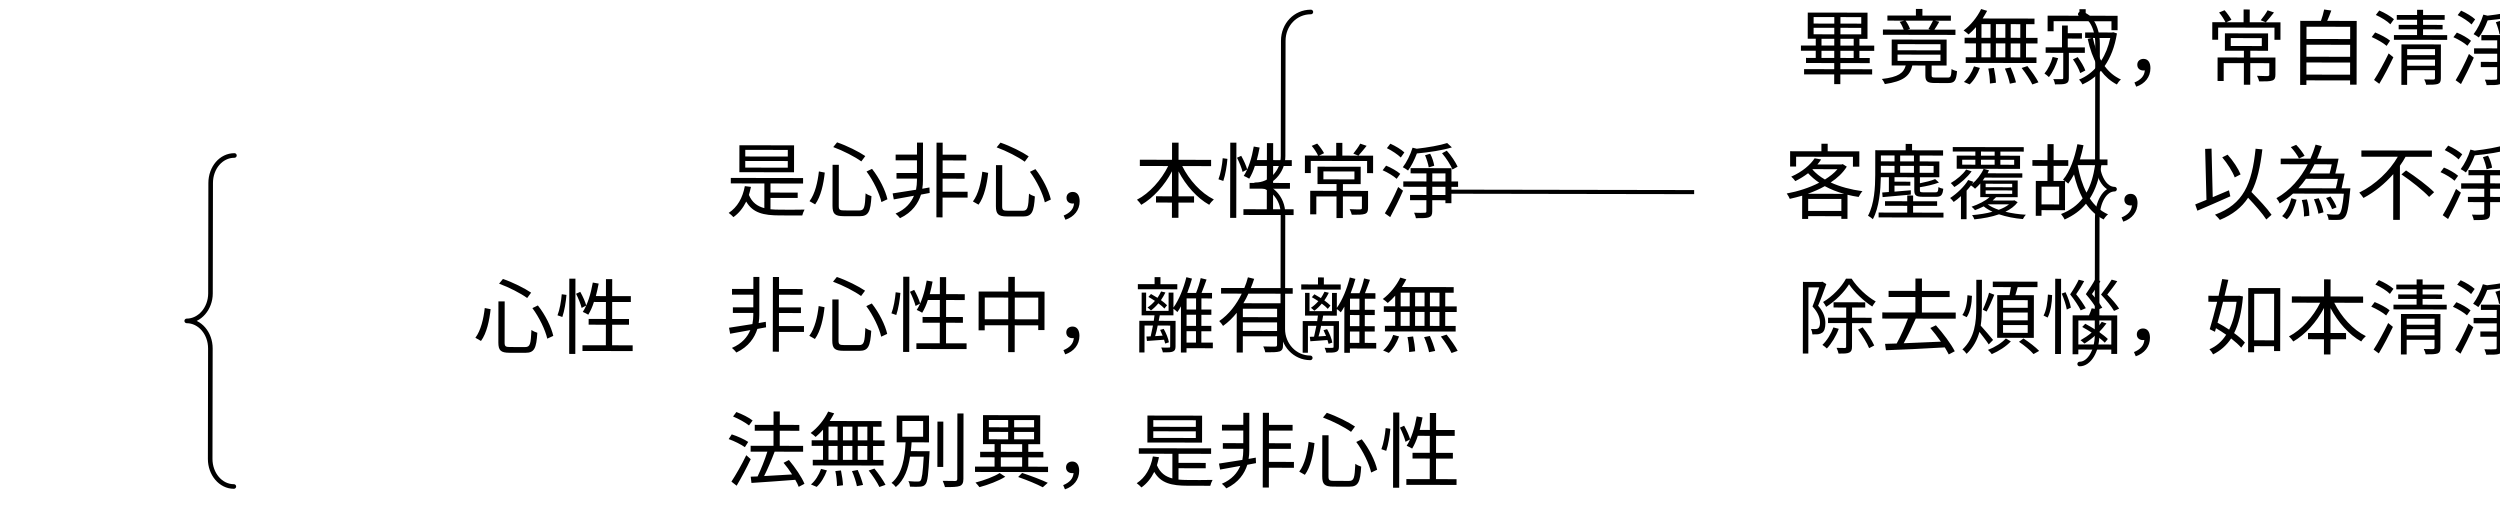
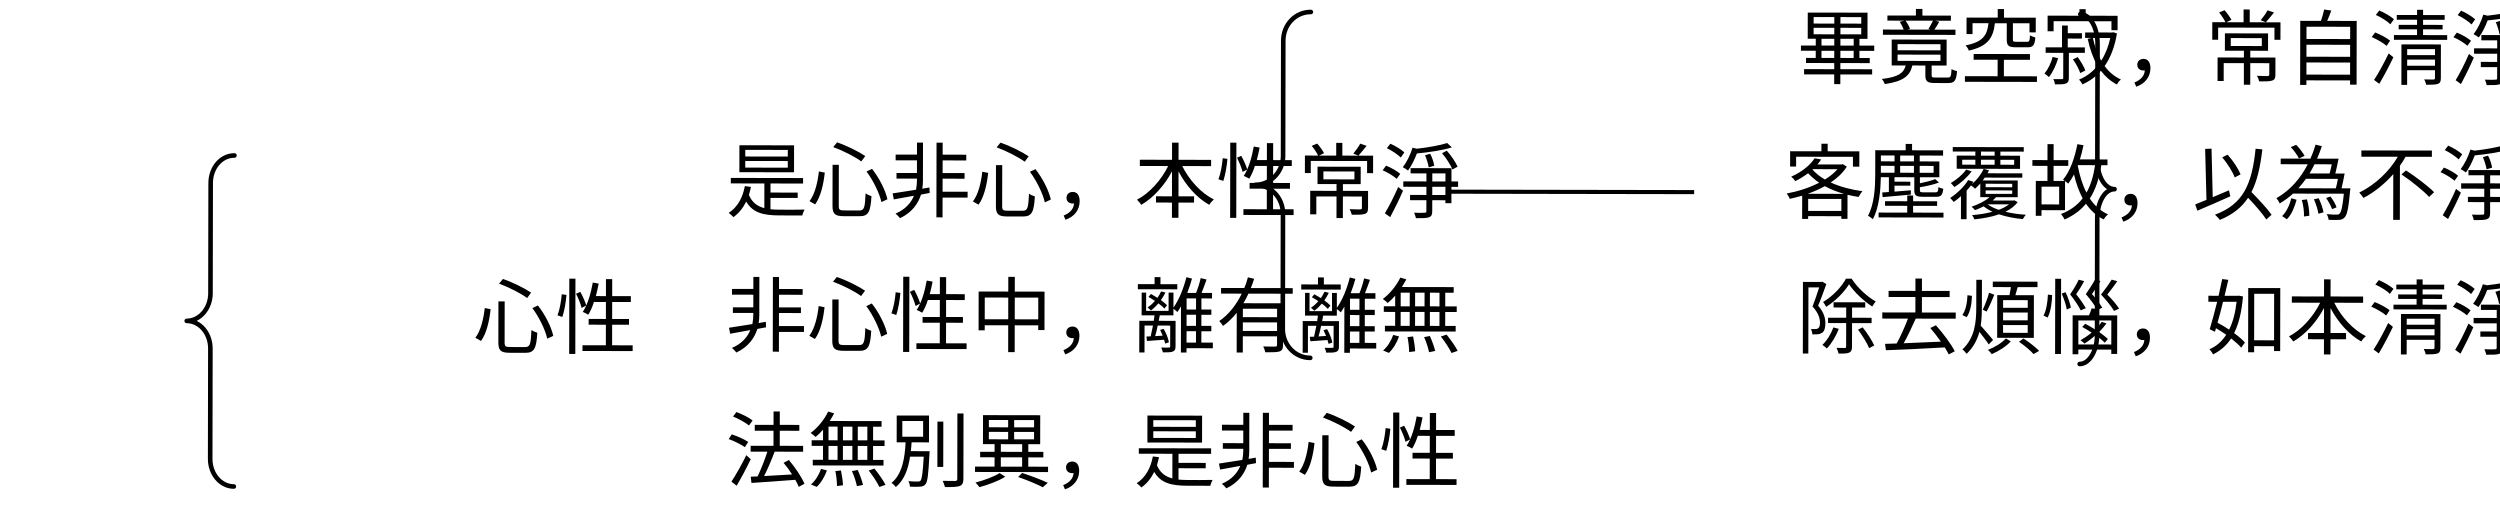
<svg xmlns="http://www.w3.org/2000/svg" xmlns:ns1="http://schemas.microsoft.com/visio/2003/SVGExtensions/" width="4.248in" height="0.86in" viewBox="0 0 305.876 61.895" xml:space="preserve" color-interpolation-filters="sRGB" class="st6">
  <ns1:documentProperties ns1:langID="1028" ns1:viewMarkup="false" />
  <style type="text/css">
	
		.st1 {fill:none;stroke:none;stroke-linecap:butt;stroke-width:0.75}
		.st2 {fill:#000000;font-family:新細明體;font-size:0.833em}
		.st3 {fill:#000000;font-family:Times New Roman;font-size:0.833em}
		.st4 {fill:none}
		.st5 {stroke:#000000;stroke-linecap:round;stroke-linejoin:round;stroke-width:0.562}
		.st6 {fill:none;fill-rule:evenodd;font-size:12px;overflow:visible;stroke-linecap:square;stroke-miterlimit:3}
	
	</style>
  <g ns1:mID="0" ns1:index="1" ns1:groupContext="foregroundPage">
    <ns1:pageProperties ns1:drawingScale="0.0393701" ns1:pageScale="0.0393701" ns1:drawingUnits="24" ns1:shadowOffsetX="9" ns1:shadowOffsetY="-9" />
    <g id="group31-1" transform="translate(0.75,-0.798495)" ns1:mID="31" ns1:groupContext="group">
      <g id="shape2-2" ns1:mID="2" ns1:groupContext="shape" transform="translate(153.505,-49.4675) rotate(0.1)">
        <ns1:textBlock ns1:margins="rect(0,0,0,0)" />
        <ns1:textRect cx="65.113" cy="56.495" width="130.23" height="10.8" />
        <rect x="0" y="51.095" width="130.226" height="10.8" class="st1" />
        <text x="8.5" y="59.61" class="st2" ns1:langID="1028">
          <ns1:paragraph />
-           <ns1:tabList />畢竟無寂，常自清淨</text>
+           <ns1:tabList />畢竟空寂，常自清淨</text>
      </g>
      <g id="shape3-5" ns1:mID="3" ns1:groupContext="shape" transform="translate(30.9955,-33.1728) rotate(0.1)">
        <ns1:textBlock ns1:margins="rect(0,0,0,0)" ns1:tabSpace="42.5197" />
        <ns1:textRect cx="51.167" cy="56.495" width="102.34" height="10.8" />
        <rect x="0" y="51.095" width="102.333" height="10.8" class="st1" />
        <text x="0" y="59.61" class="st2" ns1:langID="1028">
          <ns1:paragraph />
          <ns1:tabList />是心非心，本性常淨</text>
      </g>
      <g id="shape4-8" ns1:mID="4" ns1:groupContext="shape" transform="translate(121.599,-33.0314) rotate(0.1)">
        <ns1:textBlock ns1:margins="rect(0,0,0,0)" ns1:tabSpace="42.5197" />
        <ns1:textRect cx="27.391" cy="56.495" width="54.79" height="10.8" />
        <rect x="0" y="51.095" width="54.783" height="10.8" class="st1" />
        <text x="0" y="59.5" class="st3" ns1:langID="1028">
          <ns1:paragraph />
          <ns1:tabList />———</text>
      </g>
      <g id="shape5-11" ns1:mID="5" ns1:groupContext="shape" transform="translate(143.426,-32.9686) rotate(0.1)">
        <ns1:textBlock ns1:margins="rect(0,0,0,0)" />
        <ns1:textRect cx="73.171" cy="56.495" width="146.35" height="10.8" />
        <rect x="0" y="51.095" width="146.342" height="10.8" class="st1" />
        <text x="17" y="59.61" class="st2" ns1:langID="1028">
          <ns1:paragraph />
          <ns1:tabList />客塵覆故，以為不淨</text>
      </g>
      <g id="shape6-14" ns1:mID="6" ns1:groupContext="shape" transform="translate(260.951,-32.7644) rotate(0.1)">
        <ns1:textBlock ns1:margins="rect(0,0,0,0)" ns1:tabSpace="42.5197" />
        <ns1:textRect cx="21.757" cy="56.495" width="43.52" height="10.8" />
        <rect x="0" y="51.095" width="43.515" height="10.8" class="st1" />
        <text x="0" y="59.61" class="st2" ns1:langID="1028">
          <ns1:paragraph />
          <ns1:tabList />心性</text>
      </g>
      <g id="shape7-17" ns1:mID="7" ns1:groupContext="shape" transform="translate(0.108028,-16.4428) rotate(0.1)">
        <ns1:textBlock ns1:margins="rect(0,0,0,0)" ns1:tabSpace="42.5197" />
        <ns1:textRect cx="21.277" cy="56.495" width="42.56" height="10.8" />
        <rect x="0" y="51.095" width="42.553" height="10.8" class="st1" />
        <text x="0" y="59.61" class="st2" ns1:langID="1028">
          <ns1:paragraph />
          <ns1:tabList />心性</text>
      </g>
      <g id="shape8-20" ns1:mID="8" ns1:groupContext="shape" transform="translate(30.9674,-16.7021) rotate(0.1)">
        <ns1:textBlock ns1:margins="rect(0,0,0,0)" ns1:tabSpace="42.5197" />
        <ns1:textRect cx="52.174" cy="56.495" width="104.35" height="10.8" />
        <rect x="0" y="51.095" width="104.347" height="10.8" class="st1" />
        <text x="0" y="59.61" class="st2" ns1:langID="1028">
          <ns1:paragraph />
          <ns1:tabList />非心性中，離有離無</text>
      </g>
      <g id="shape9-23" ns1:mID="9" ns1:groupContext="shape" transform="translate(111.967,-16.5607) rotate(0.1)">
        <ns1:textBlock ns1:margins="rect(0,0,0,0)" />
        <rect x="0" y="51.095" width="27" height="10.8" class="st1" />
      </g>
      <g id="shape10-25" ns1:mID="10" ns1:groupContext="shape" transform="translate(153.448,-16.4822) rotate(0.1)">
        <ns1:textBlock ns1:margins="rect(0,0,0,0)" />
        <ns1:textRect cx="63.016" cy="56.495" width="126.04" height="10.8" />
        <rect x="0" y="51.095" width="126.032" height="10.8" class="st1" />
        <text x="8.5" y="59.61" class="st2" ns1:langID="1028">
          <ns1:paragraph />
          <ns1:tabList />除去煩惱，如本清淨</text>
      </g>
      <g id="shape11-28" ns1:mID="11" ns1:groupContext="shape" transform="translate(30.9372,-0.187518) rotate(0.1)">
        <ns1:textBlock ns1:margins="rect(0,0,0,0)" ns1:tabSpace="42.5197" />
        <ns1:textRect cx="53.747" cy="56.495" width="107.5" height="10.8" />
        <rect x="0" y="51.095" width="107.494" height="10.8" class="st1" />
        <text x="0" y="59.61" class="st2" ns1:langID="1028">
          <ns1:paragraph />
          <ns1:tabList />法無別異，是非心性</text>
      </g>
      <g id="shape28-31" ns1:mID="28" ns1:groupContext="shape" transform="translate(214.785,2.34546) rotate(90.1)">
        <path d="M0 55.15 C0 57.04 1.55 58.52 3.53 58.52 L17.63 58.52 C19.56 58.52 21.16 60.05 21.16 61.9 C21.16 60.05 22.71         58.52 24.69 58.52 L38.79 58.52 C40.72 58.52 42.32 57.04 42.32 55.15 L0 55.15 Z" class="st4" />
        <path d="M0 55.15 C0 57.04 1.55 58.52 3.53 58.52 L17.63 58.52 C19.56 58.52 21.16 60.05 21.16 61.9 C21.16 60.05 22.71         58.52 24.69 58.52 L38.79 58.52 C40.72 58.52 42.32 57.04 42.32 55.15" class="st5" />
      </g>
      <g id="shape29-34" ns1:mID="29" ns1:groupContext="shape" transform="translate(84.031,19.9048) rotate(90.1)">
        <path d="M0 56.1 C0 57.72 1.49 59 3.38 59 L16.88 59 C18.72 59 20.25 60.31 20.25 61.9 C20.25 60.31 21.74 59 23.63         59 L37.13 59 C38.97 59 40.5 57.72 40.5 56.1 L0 56.1 Z" class="st4" />
        <path d="M0 56.1 C0 57.72 1.49 59 3.38 59 L16.88 59 C18.72 59 20.25 60.31 20.25 61.9 C20.25 60.31 21.74 59 23.63         59 L37.13 59 C38.97 59 40.5 57.72 40.5 56.1" class="st5" />
      </g>
      <g id="shape30-37" ns1:mID="30" ns1:groupContext="shape" transform="translate(315.673,2.62888) rotate(90.1)">
        <path d="M0 61.9 C0 60.74 1.6 59.78 3.6 59.78 L17.86 59.78 C19.8 59.78 21.4 58.86 21.4 57.67 C21.4 58.86 23 59.78         25 59.78 L39.27 59.78 C41.21 59.78 42.8 60.74 42.8 61.9 L0 61.9 Z" class="st4" />
        <path d="M0 61.9 C0 60.74 1.6 59.78 3.6 59.78 L17.86 59.78 C19.8 59.78 21.4 58.86 21.4 57.67 C21.4 58.86 23 59.78         25 59.78 L39.27 59.78 C41.21 59.78 42.8 60.74 42.8 61.9" class="st5" />
      </g>
    </g>
  </g>
</svg>
